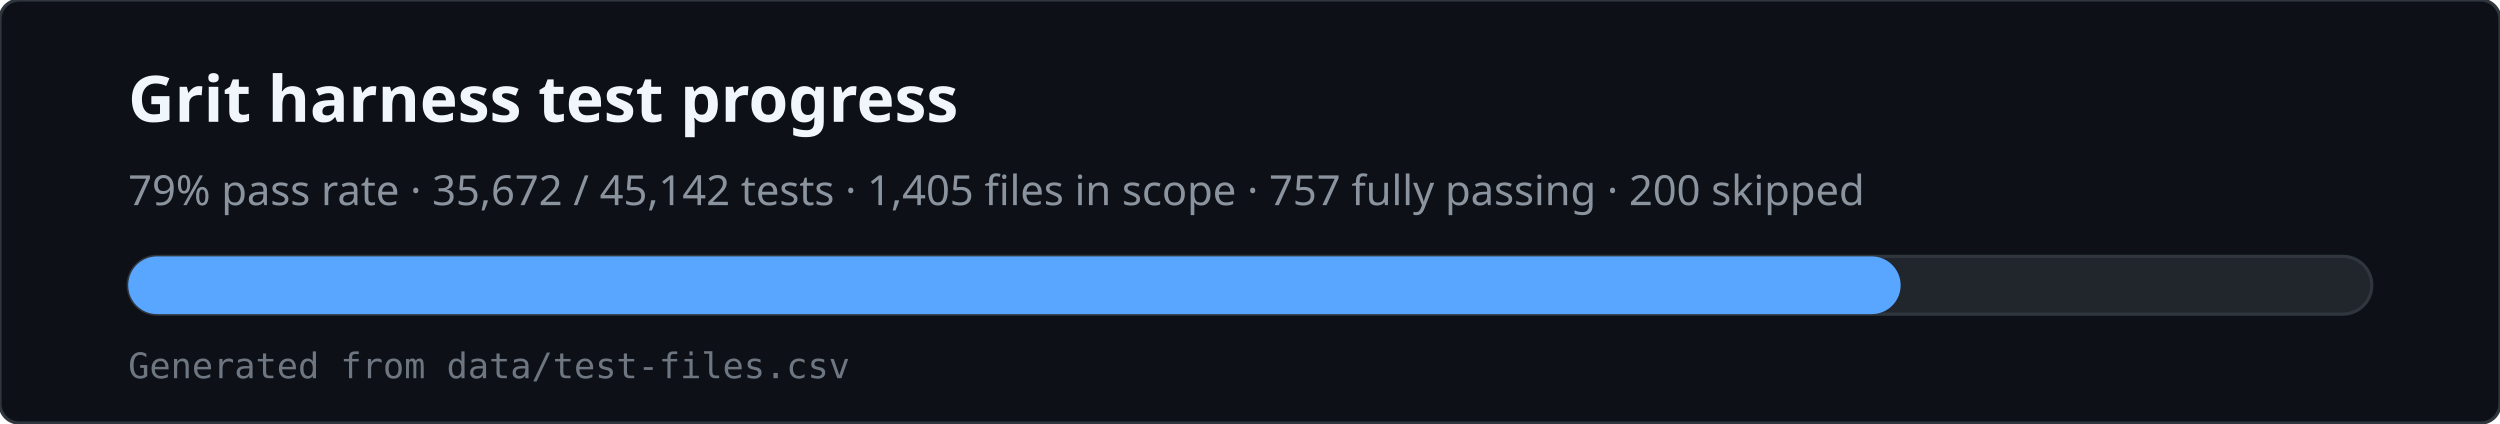
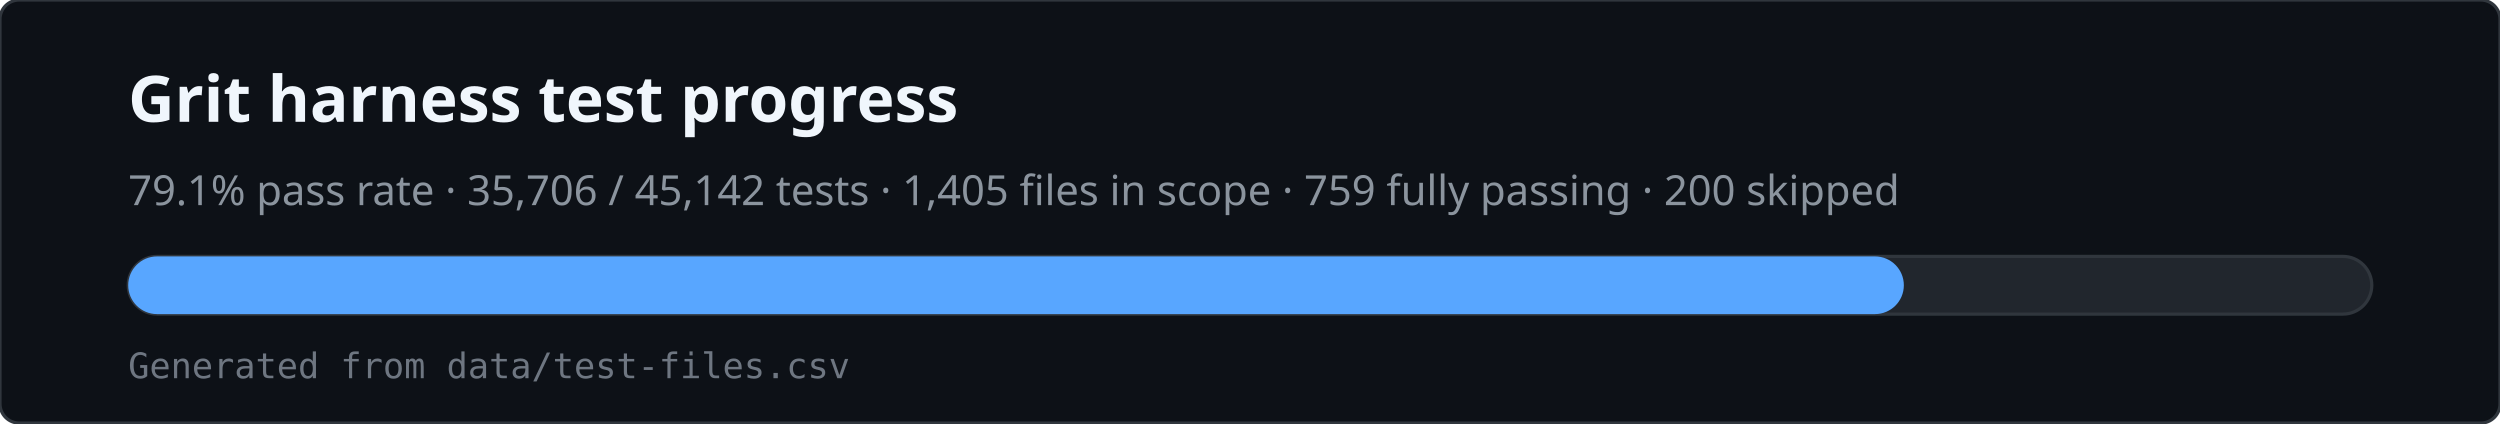
<svg xmlns="http://www.w3.org/2000/svg" viewBox="0 0 780 132" width="780" height="132" role="img" aria-labelledby="svg-title svg-desc">
  <rect x="0" y="0" width="780" height="132" rx="6" fill="#0d1117" stroke="#30363d" />
  <text x="40" y="38" fill="#f0f6fc" font-family="ui-sans-serif,system-ui,sans-serif" font-size="20" font-weight="600">Grit harness test progress</text>
-   <text x="40" y="64" fill="#8b949e" font-family="ui-sans-serif,system-ui,sans-serif" font-size="13">79% pass rate · 35,672 / 45,142 tests · 1,405 files in scope · 757 fully passing · 200 skipped</text>
+   <text x="40" y="64" fill="#8b949e" font-family="ui-sans-serif,system-ui,sans-serif" font-size="13">79.1% pass rate · 35,706 / 45,142 tests · 1,405 files in scope · 759 fully passing · 200 skipped</text>
  <rect x="40" y="80" width="700" height="18" rx="9" fill="#21262d" stroke="#30363d" />
-   <rect x="40" y="80" width="553" height="18" rx="9" fill="#58a6ff" />
+   <rect x="40" y="80" width="554" height="18" rx="9" fill="#58a6ff" />
  <text x="40" y="118" fill="#6e7681" font-family="ui-monospace,monospace" font-size="11">Generated from data/test-files.csv</text>
</svg>
